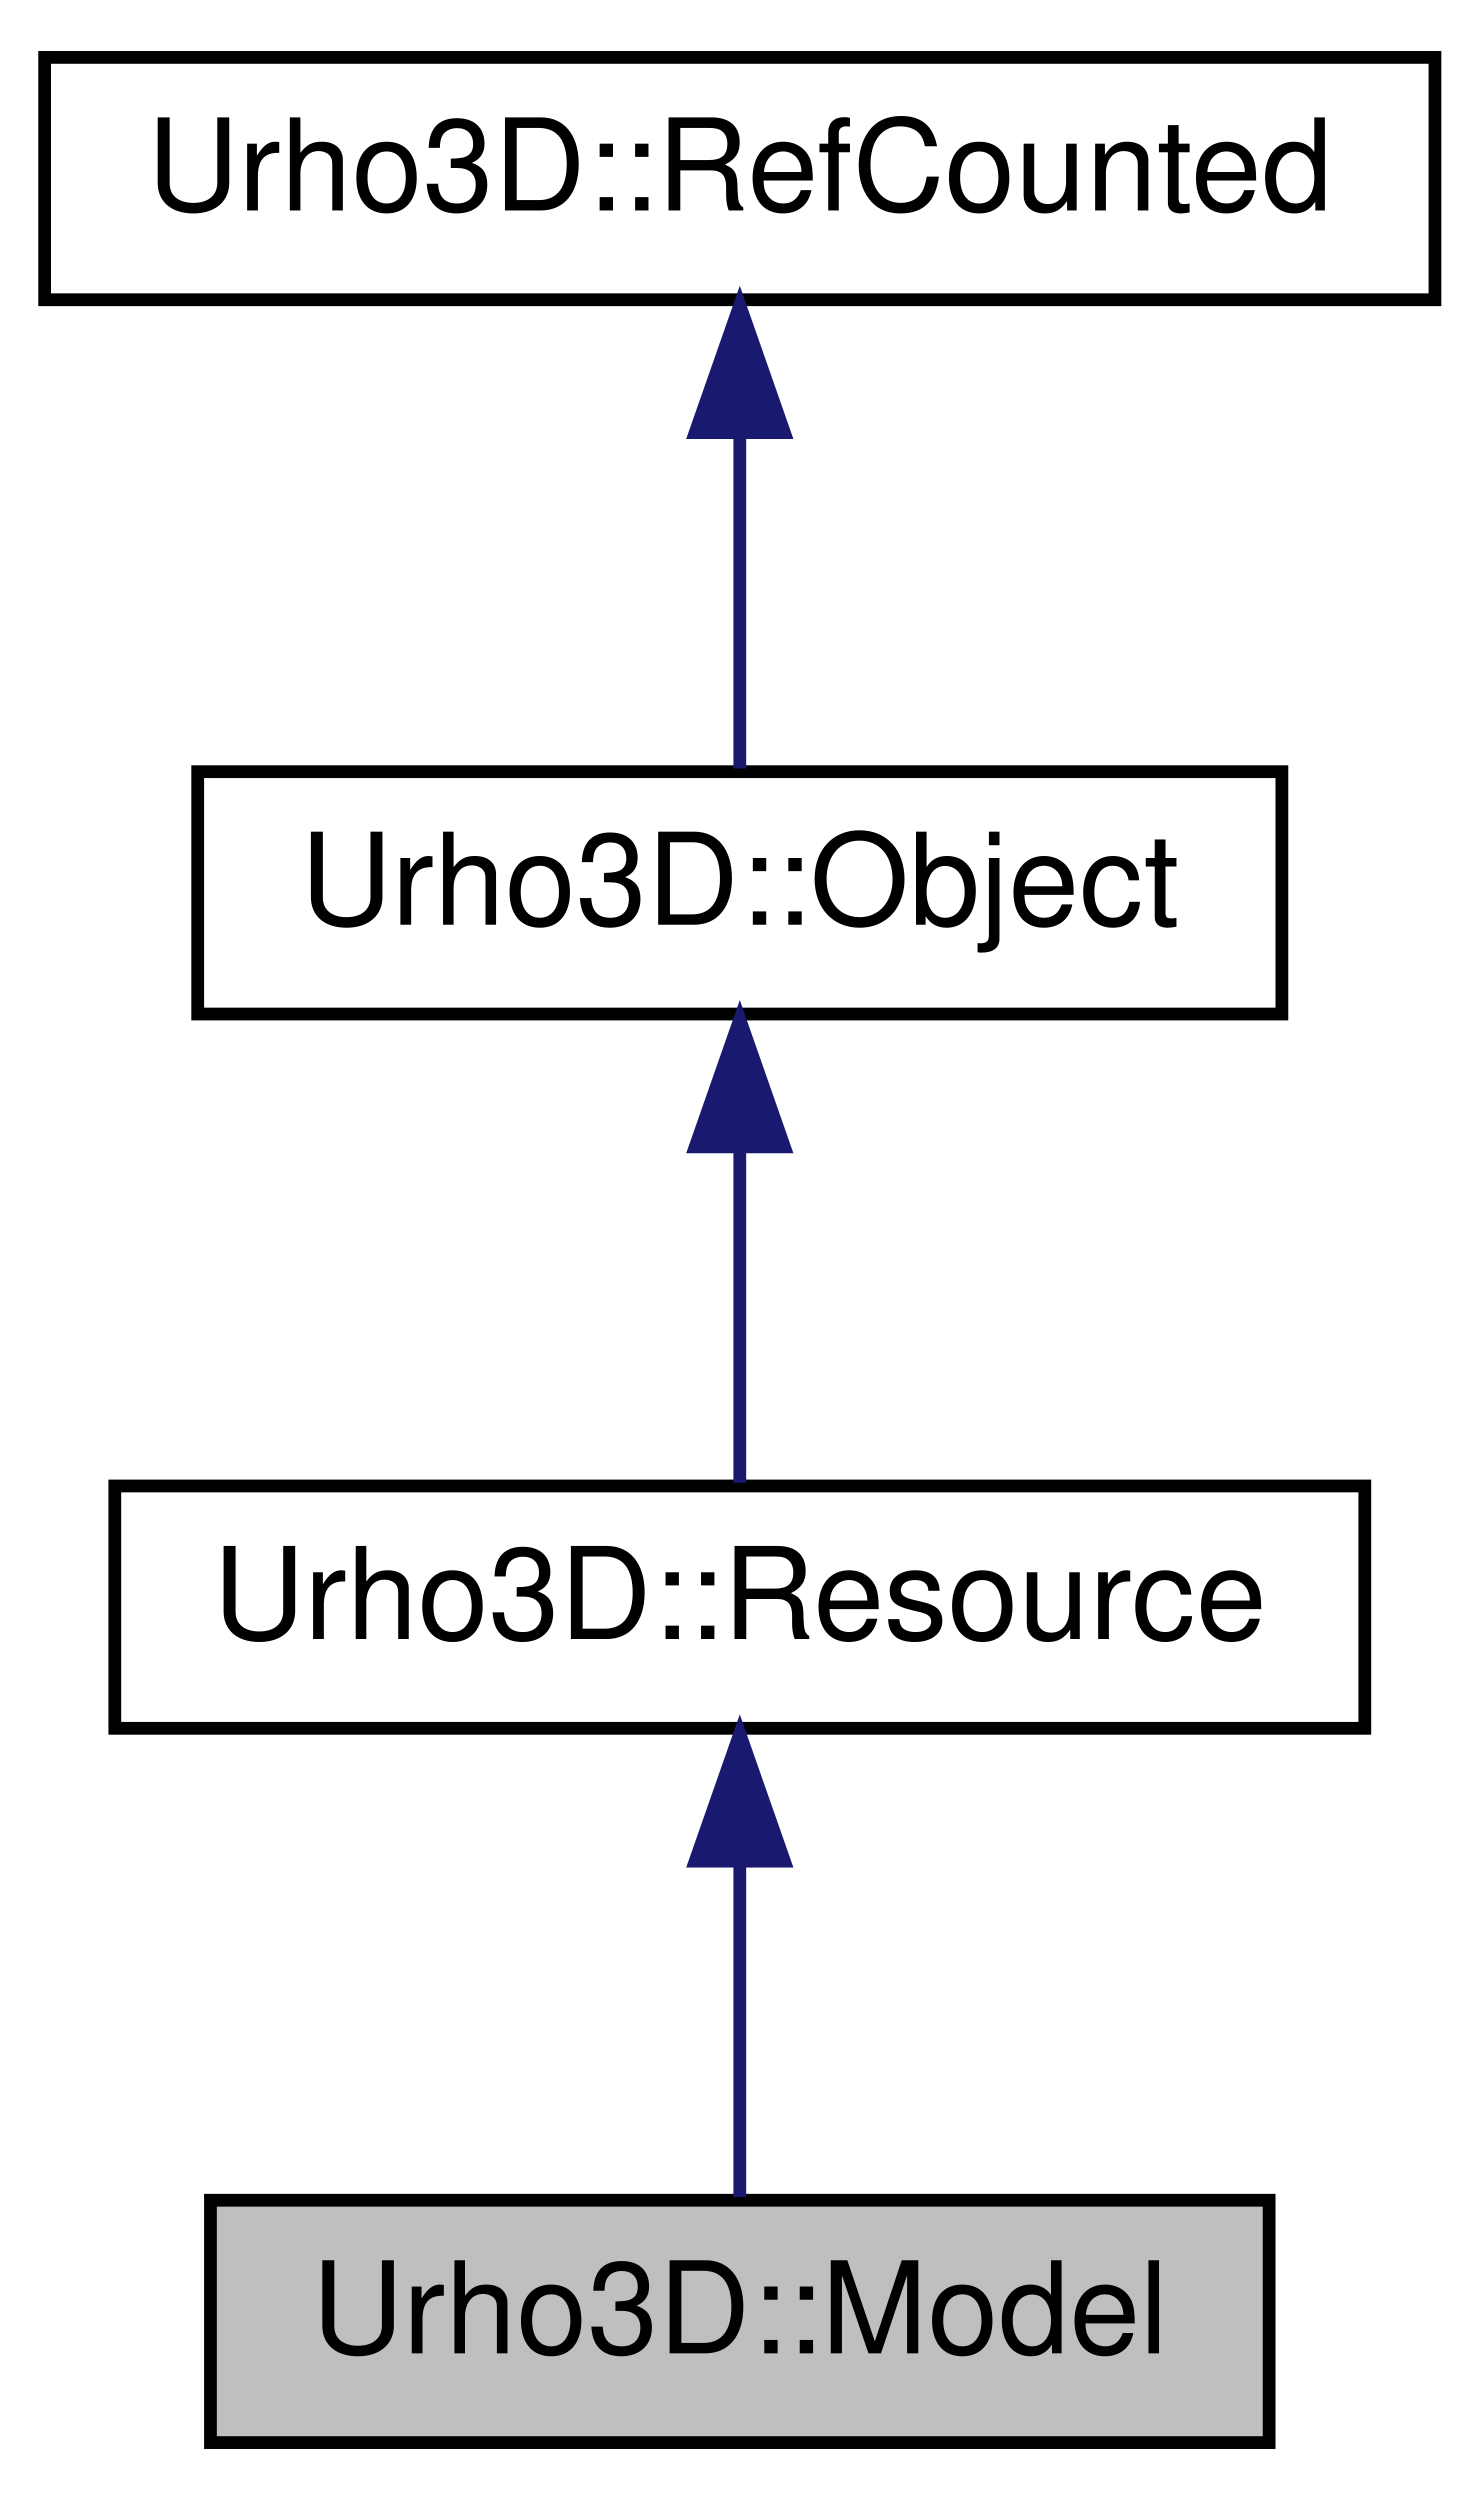
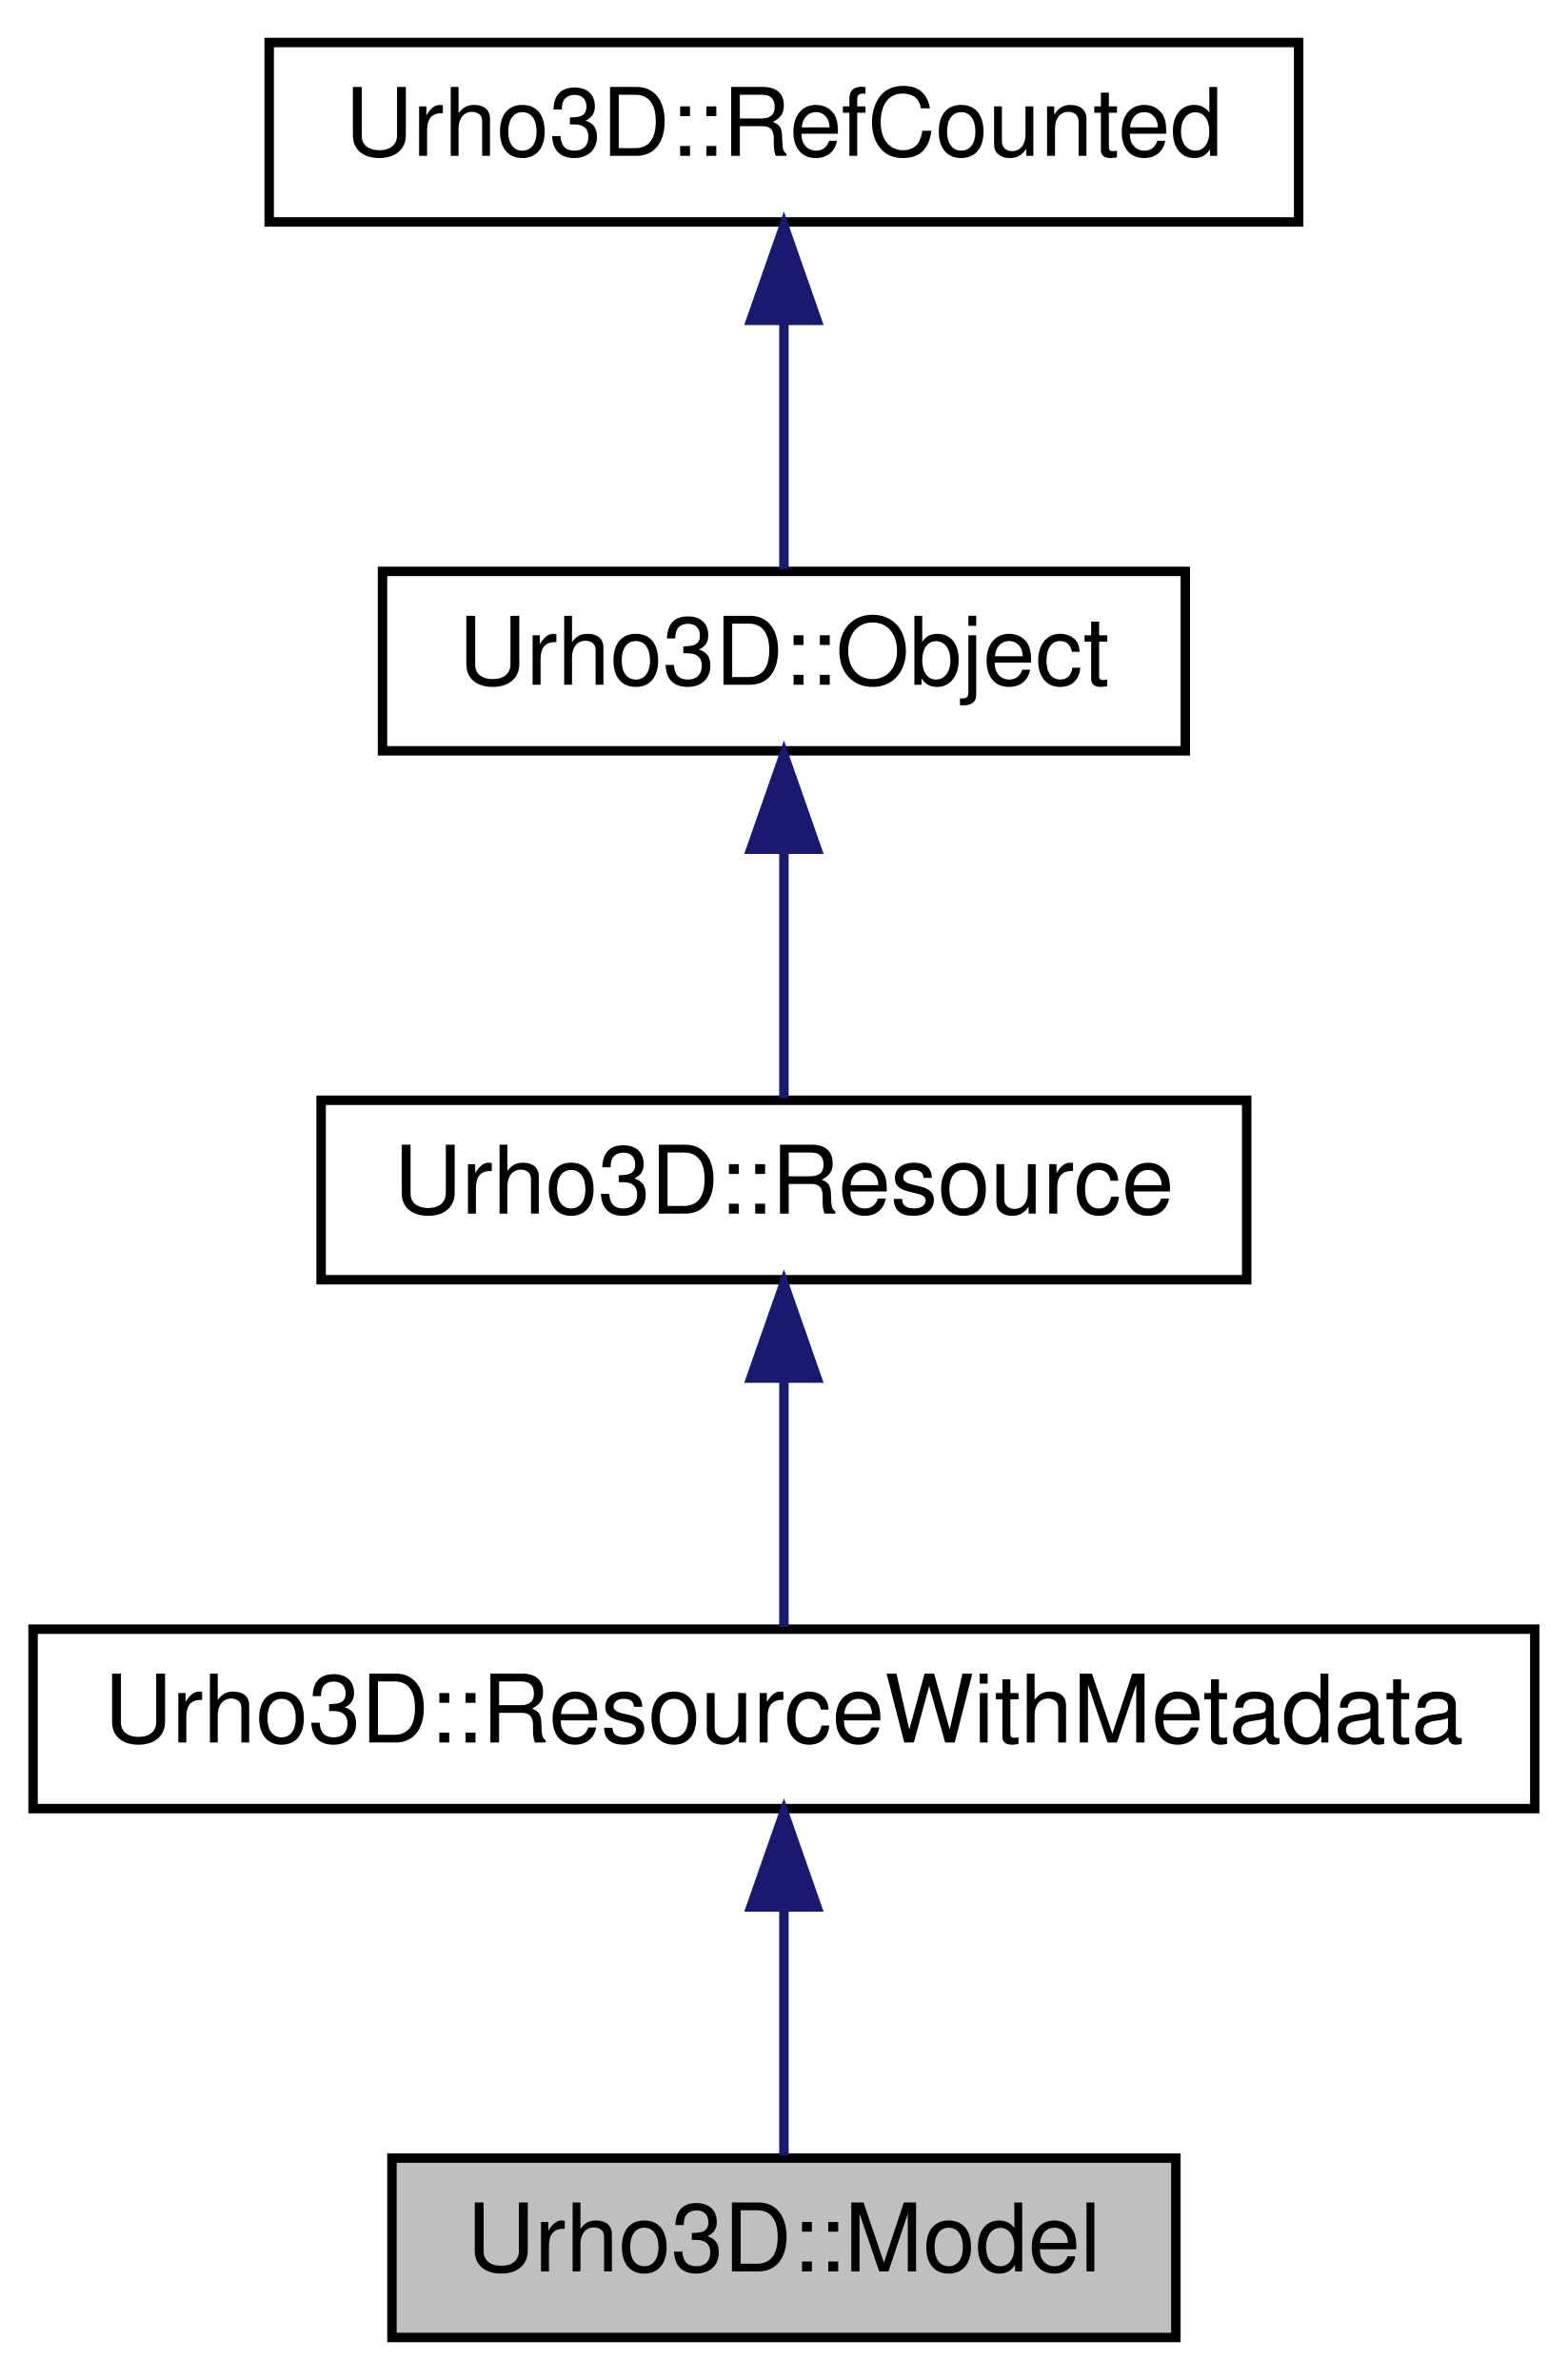
- <svg xmlns="http://www.w3.org/2000/svg" xmlns:xlink="http://www.w3.org/1999/xlink" width="116pt" height="196pt" viewBox="0.00 0.00 116.00 196.00">
-   <g id="graph0" class="graph" transform="scale(1 1) rotate(0) translate(4 192)">
+ <svg xmlns="http://www.w3.org/2000/svg" xmlns:xlink="http://www.w3.org/1999/xlink" width="166pt" height="252pt" viewBox="0.00 0.00 166.00 252.00">
+   <g id="graph0" class="graph" transform="scale(1 1) rotate(0) translate(4 248)">
    <g id="node1" class="node">
-       <polygon fill="#bfbfbf" stroke="black" points="12.5,-0.5 12.5,-19.5 95.5,-19.5 95.5,-0.5 12.5,-0.5" />
-       <text text-anchor="middle" x="54" y="-7.5" font-family="Helvetica,sans-Serif" font-size="10.00">Urho3D::Model</text>
+       <polygon fill="#bfbfbf" stroke="black" points="37.5,-0.5 37.5,-19.5 120.5,-19.5 120.5,-0.5 37.5,-0.5" />
+       <text text-anchor="middle" x="79" y="-7.5" font-family="Helvetica,sans-Serif" font-size="10.00">Urho3D::Model</text>
    </g>
    <g id="node2" class="node">
      <g id="a_node2">
-         <a xlink:href="class_urho3_d_1_1_resource.html" target="_top" xlink:title="Base class for resources. ">
-           <polygon fill="none" stroke="black" points="5,-56.5 5,-75.5 103,-75.5 103,-56.5 5,-56.5" />
-           <text text-anchor="middle" x="54" y="-63.5" font-family="Helvetica,sans-Serif" font-size="10.00">Urho3D::Resource</text>
+         <a xlink:href="class_urho3_d_1_1_resource_with_metadata.html" target="_top" xlink:title="Base class for resources that support arbitrary metadata stored. Metadata serialization shall be impl...">
+           <polygon fill="none" stroke="black" points="-0.5,-56.5 -0.5,-75.5 158.5,-75.5 158.5,-56.5 -0.5,-56.5" />
+           <text text-anchor="middle" x="79" y="-63.5" font-family="Helvetica,sans-Serif" font-size="10.00">Urho3D::ResourceWithMetadata</text>
        </a>
      </g>
    </g>
    <g id="edge1" class="edge">
-       <path fill="none" stroke="midnightblue" d="M54,-45.804C54,-36.91 54,-26.78 54,-19.751" />
-       <polygon fill="midnightblue" stroke="midnightblue" points="50.5,-46.083 54,-56.083 57.5,-46.083 50.5,-46.083" />
+       <path fill="none" stroke="midnightblue" d="M79,-45.804C79,-36.91 79,-26.78 79,-19.751" />
+       <polygon fill="midnightblue" stroke="midnightblue" points="75.5,-46.083 79,-56.083 82.5,-46.083 75.5,-46.083" />
    </g>
    <g id="node3" class="node">
      <g id="a_node3">
-         <a xlink:href="class_urho3_d_1_1_object.html" target="_top" xlink:title="Base class for objects with type identification, subsystem access and event sending/receiving capabil...">
-           <polygon fill="none" stroke="black" points="11.5,-112.5 11.5,-131.5 96.5,-131.5 96.5,-112.5 11.5,-112.5" />
-           <text text-anchor="middle" x="54" y="-119.5" font-family="Helvetica,sans-Serif" font-size="10.00">Urho3D::Object</text>
+         <a xlink:href="class_urho3_d_1_1_resource.html" target="_top" xlink:title="Base class for resources. ">
+           <polygon fill="none" stroke="black" points="30,-112.5 30,-131.5 128,-131.5 128,-112.5 30,-112.5" />
+           <text text-anchor="middle" x="79" y="-119.5" font-family="Helvetica,sans-Serif" font-size="10.00">Urho3D::Resource</text>
        </a>
      </g>
    </g>
    <g id="edge2" class="edge">
-       <path fill="none" stroke="midnightblue" d="M54,-101.805C54,-92.91 54,-82.78 54,-75.751" />
-       <polygon fill="midnightblue" stroke="midnightblue" points="50.5,-102.083 54,-112.083 57.5,-102.083 50.5,-102.083" />
+       <path fill="none" stroke="midnightblue" d="M79,-101.805C79,-92.91 79,-82.78 79,-75.751" />
+       <polygon fill="midnightblue" stroke="midnightblue" points="75.5,-102.083 79,-112.083 82.5,-102.083 75.5,-102.083" />
    </g>
    <g id="node4" class="node">
      <g id="a_node4">
-         <a xlink:href="class_urho3_d_1_1_ref_counted.html" target="_top" xlink:title="Base class for intrusively reference-counted objects. These are noncopyable and non-assignable. ">
-           <polygon fill="none" stroke="black" points="-0.5,-168.5 -0.5,-187.5 108.5,-187.5 108.5,-168.5 -0.5,-168.5" />
-           <text text-anchor="middle" x="54" y="-175.5" font-family="Helvetica,sans-Serif" font-size="10.00">Urho3D::RefCounted</text>
+         <a xlink:href="class_urho3_d_1_1_object.html" target="_top" xlink:title="Base class for objects with type identification, subsystem access and event sending/receiving capabil...">
+           <polygon fill="none" stroke="black" points="36.5,-168.5 36.5,-187.5 121.5,-187.5 121.5,-168.5 36.5,-168.5" />
+           <text text-anchor="middle" x="79" y="-175.5" font-family="Helvetica,sans-Serif" font-size="10.00">Urho3D::Object</text>
        </a>
      </g>
    </g>
    <g id="edge3" class="edge">
-       <path fill="none" stroke="midnightblue" d="M54,-157.805C54,-148.91 54,-138.78 54,-131.751" />
-       <polygon fill="midnightblue" stroke="midnightblue" points="50.5,-158.083 54,-168.083 57.5,-158.083 50.5,-158.083" />
+       <path fill="none" stroke="midnightblue" d="M79,-157.805C79,-148.91 79,-138.78 79,-131.751" />
+       <polygon fill="midnightblue" stroke="midnightblue" points="75.5,-158.083 79,-168.083 82.5,-158.083 75.5,-158.083" />
+     </g>
+     <g id="node5" class="node">
+       <g id="a_node5">
+         <a xlink:href="class_urho3_d_1_1_ref_counted.html" target="_top" xlink:title="Base class for intrusively reference-counted objects. These are noncopyable and non-assignable. ">
+           <polygon fill="none" stroke="black" points="24.5,-224.5 24.5,-243.5 133.5,-243.5 133.5,-224.5 24.5,-224.5" />
+           <text text-anchor="middle" x="79" y="-231.5" font-family="Helvetica,sans-Serif" font-size="10.00">Urho3D::RefCounted</text>
+         </a>
+       </g>
+     </g>
+     <g id="edge4" class="edge">
+       <path fill="none" stroke="midnightblue" d="M79,-213.805C79,-204.91 79,-194.78 79,-187.751" />
+       <polygon fill="midnightblue" stroke="midnightblue" points="75.5,-214.083 79,-224.083 82.5,-214.083 75.5,-214.083" />
    </g>
  </g>
</svg>
